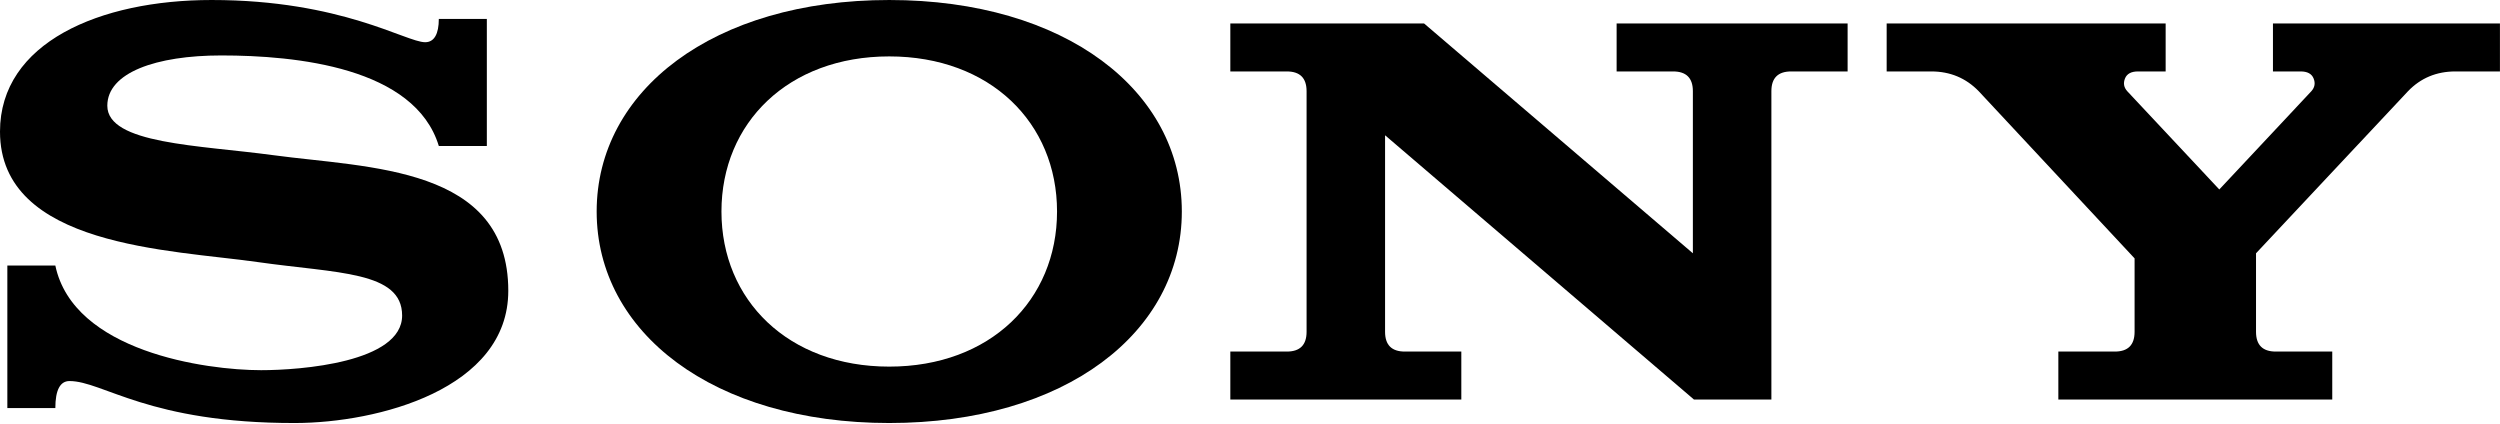
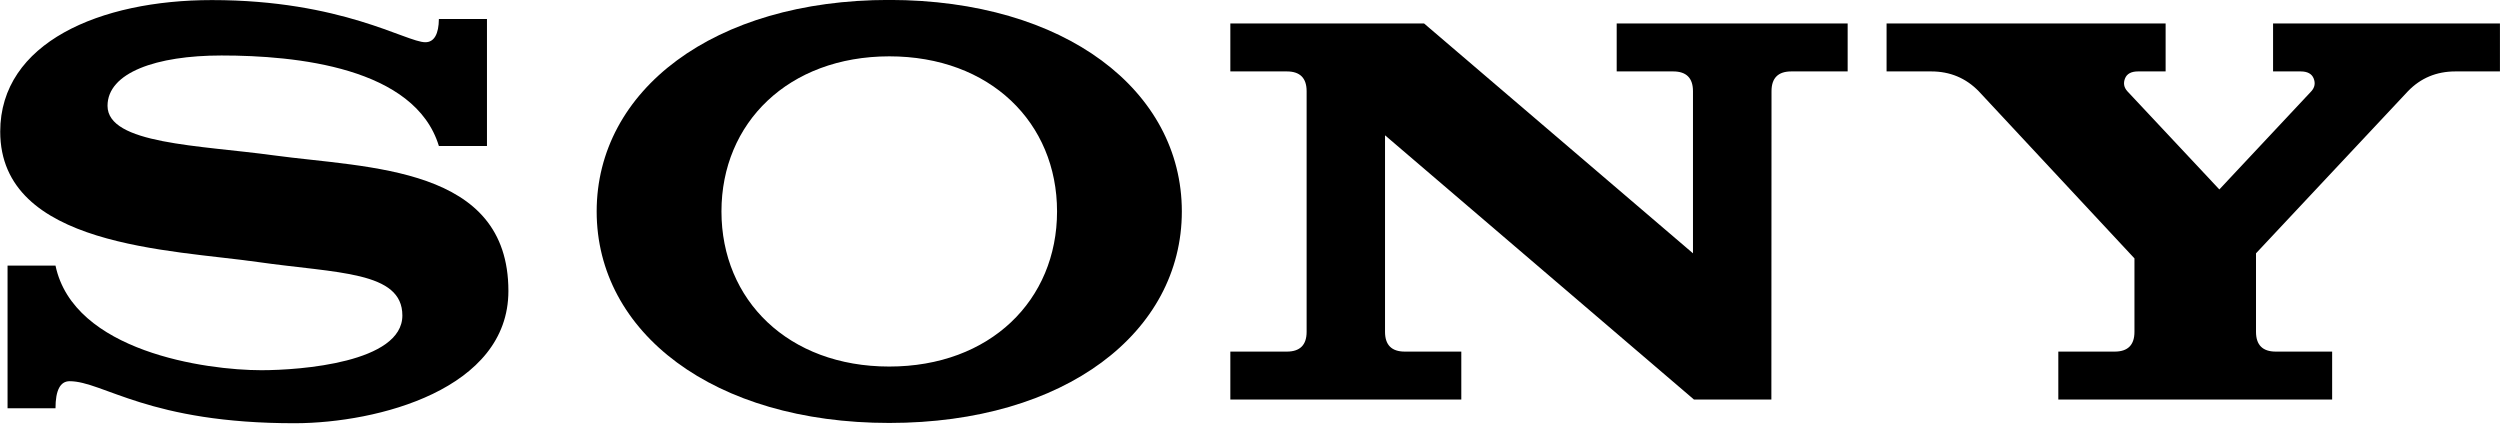
- <svg xmlns="http://www.w3.org/2000/svg" viewBox="0 0 1773 300">
-   <g fill="#000" transform="translate(677.7582,-316.6479)">
-     <path d="M-366.55,330.09h34.06v90.09h-34.06c-16.96-55.85-101.35-64.21-154.25-64.21-46.28,0-80.85,12.17-80.85,35.67,0,27.17,65.1,27.93,117.74,35.06,67.77,9.18,166.63,7.61,166.63,96.19,0,69.91-92.85,93.63-151,93.76-104.09,0.23-136.4-29.76-160.22-29.76-6.6,0-10.01,6.39-10.01,19.16h-34.04v-101.08h34.04c12.79,60.93,106.48,74.21,145.95,74.21,27.99,0,99.99-5.49,99.99-38.76,0-31.53-46.2-29.89-102.34-37.9-61.52-8.79-182.85-10.71-182.85-92.53,0-63.12,70.73-93.34,150.1-93.34,92.19,0,137.77,29.94,151.44,29.94,6.44,0,9.67-5.93,9.67-16.5z" />
-     <path d="M-47.105,316.65c-124.84,0-207.5,64.26-207.5,150s82.67,150,207.5,150,207.5-64.26,207.5-150-82.661-150-207.5-150zm0,40c71.591,0,119,47.12,119,110,0,62.87-47.409,110-119,110-71.595,0-119-47.13-119-110,0-62.88,47.41-110,119-110z" />
-     <path d="M578.51,600.02h-54.89l-219.09-187.44v139.38c0,9.35,4.68,14.02,14.02,14.02h40.06v34.04h-163.82v-34.04h40.06c9.34,0,14.02-4.67,14.02-14.02v-170.63c0-9.34-4.68-14.02-14.02-14.02h-40.06v-34.04h137.38l190.66,163.01v-114.95c0-9.34-4.67-14.02-14.02-14.02h-40.06v-34.04h163.82v34.04h-40.04c-9.35,0-14.02,4.68-14.02,14.02v218.69z" />
-     <path d="M934.22,333.27h160.98v34.04h-31.6c-13.4,0-24.6,4.68-33.6,14.02l-107.79,114.95v55.68c0,9.35,4.67,14.02,14.02,14.02h40.05v34.04h-194.26v-34.04h40.05c9.35,0,14.02-4.67,14.02-14.02v-52.07l-110.55-118.56c-9.07-9.34-20.29-14.02-33.63-14.02h-31.65v-34.04h197.86v34.04h-19.62c-4.81,0-7.88,1.67-9.22,5.01-1.33,3.34-0.8,6.34,1.61,9.01l65.28,69.69,65.29-69.69c2.4-2.67,2.94-5.67,1.6-9.01-1.33-3.34-4.4-5.01-9.21-5.01h-19.63v-34.04z" />
+ <svg xmlns="http://www.w3.org/2000/svg" version="1.1" id="Isolation_Mode" x="0px" y="0px" viewBox="0 0 1773 300" style="enable-background:new 0 0 1773 300;" xml:space="preserve">
+   <g transform="translate(677.7582,-316.6479)">
+     <path d="M-366.5,330.1h34.1v90.1h-34.1c-17-55.9-101.4-64.2-154.2-64.2c-46.3,0-80.8,12.2-80.8,35.7c0,27.2,65.1,27.9,117.7,35.1   c67.8,9.2,166.6,7.6,166.6,96.2c0,69.9-92.9,93.6-151,93.8c-104.1,0.2-136.4-29.8-160.2-29.8c-6.6,0-10,6.4-10,19.2h-34V505h34   c12.8,60.9,106.5,74.2,146,74.2c28,0,100-5.5,100-38.8c0-31.5-46.2-29.9-102.3-37.9c-61.5-8.8-182.9-10.7-182.9-92.5   c0-63.1,70.7-93.3,150.1-93.3c92.2,0,137.8,29.9,151.4,29.9C-369.8,346.6-366.6,340.7-366.5,330.1L-366.5,330.1z" />
+     <path d="M-47.1,316.6c-124.8,0-207.5,64.3-207.5,150s82.7,150,207.5,150s207.5-64.3,207.5-150S77.7,316.7-47.1,316.6L-47.1,316.6z    M-47.1,356.6c71.6,0,119,47.1,119,110c0,62.9-47.4,110-119,110c-71.6,0-119-47.1-119-110C-166.1,403.8-118.7,356.7-47.1,356.6   L-47.1,356.6z" />
+     <path d="M578.5,600h-54.9L304.5,412.6V552c0,9.3,4.7,14,14,14h40.1v34H194.8v-34h40.1c9.3,0,14-4.7,14-14V381.3c0-9.3-4.7-14-14-14   h-40.1v-34h137.4l190.7,163v-115c0-9.3-4.7-14-14-14h-40.1v-34h163.8v34h-40c-9.3,0-14,4.7-14,14L578.5,600L578.5,600z" />
+     <path d="M934.2,333.3h161v34h-31.6c-13.4,0-24.6,4.7-33.6,14L922.2,496.3V552c0,9.3,4.7,14,14,14h40v34H782v-34h40   c9.3,0,14-4.7,14-14v-52.1L725.5,381.3c-9.1-9.3-20.3-14-33.6-14h-31.7v-34h197.9v34h-19.6c-4.8,0-7.9,1.7-9.2,5   c-1.3,3.3-0.8,6.3,1.6,9l65.3,69.7l65.3-69.7c2.4-2.7,2.9-5.7,1.6-9c-1.3-3.3-4.4-5-9.2-5h-19.6V333.3L934.2,333.3z" />
  </g>
</svg>
